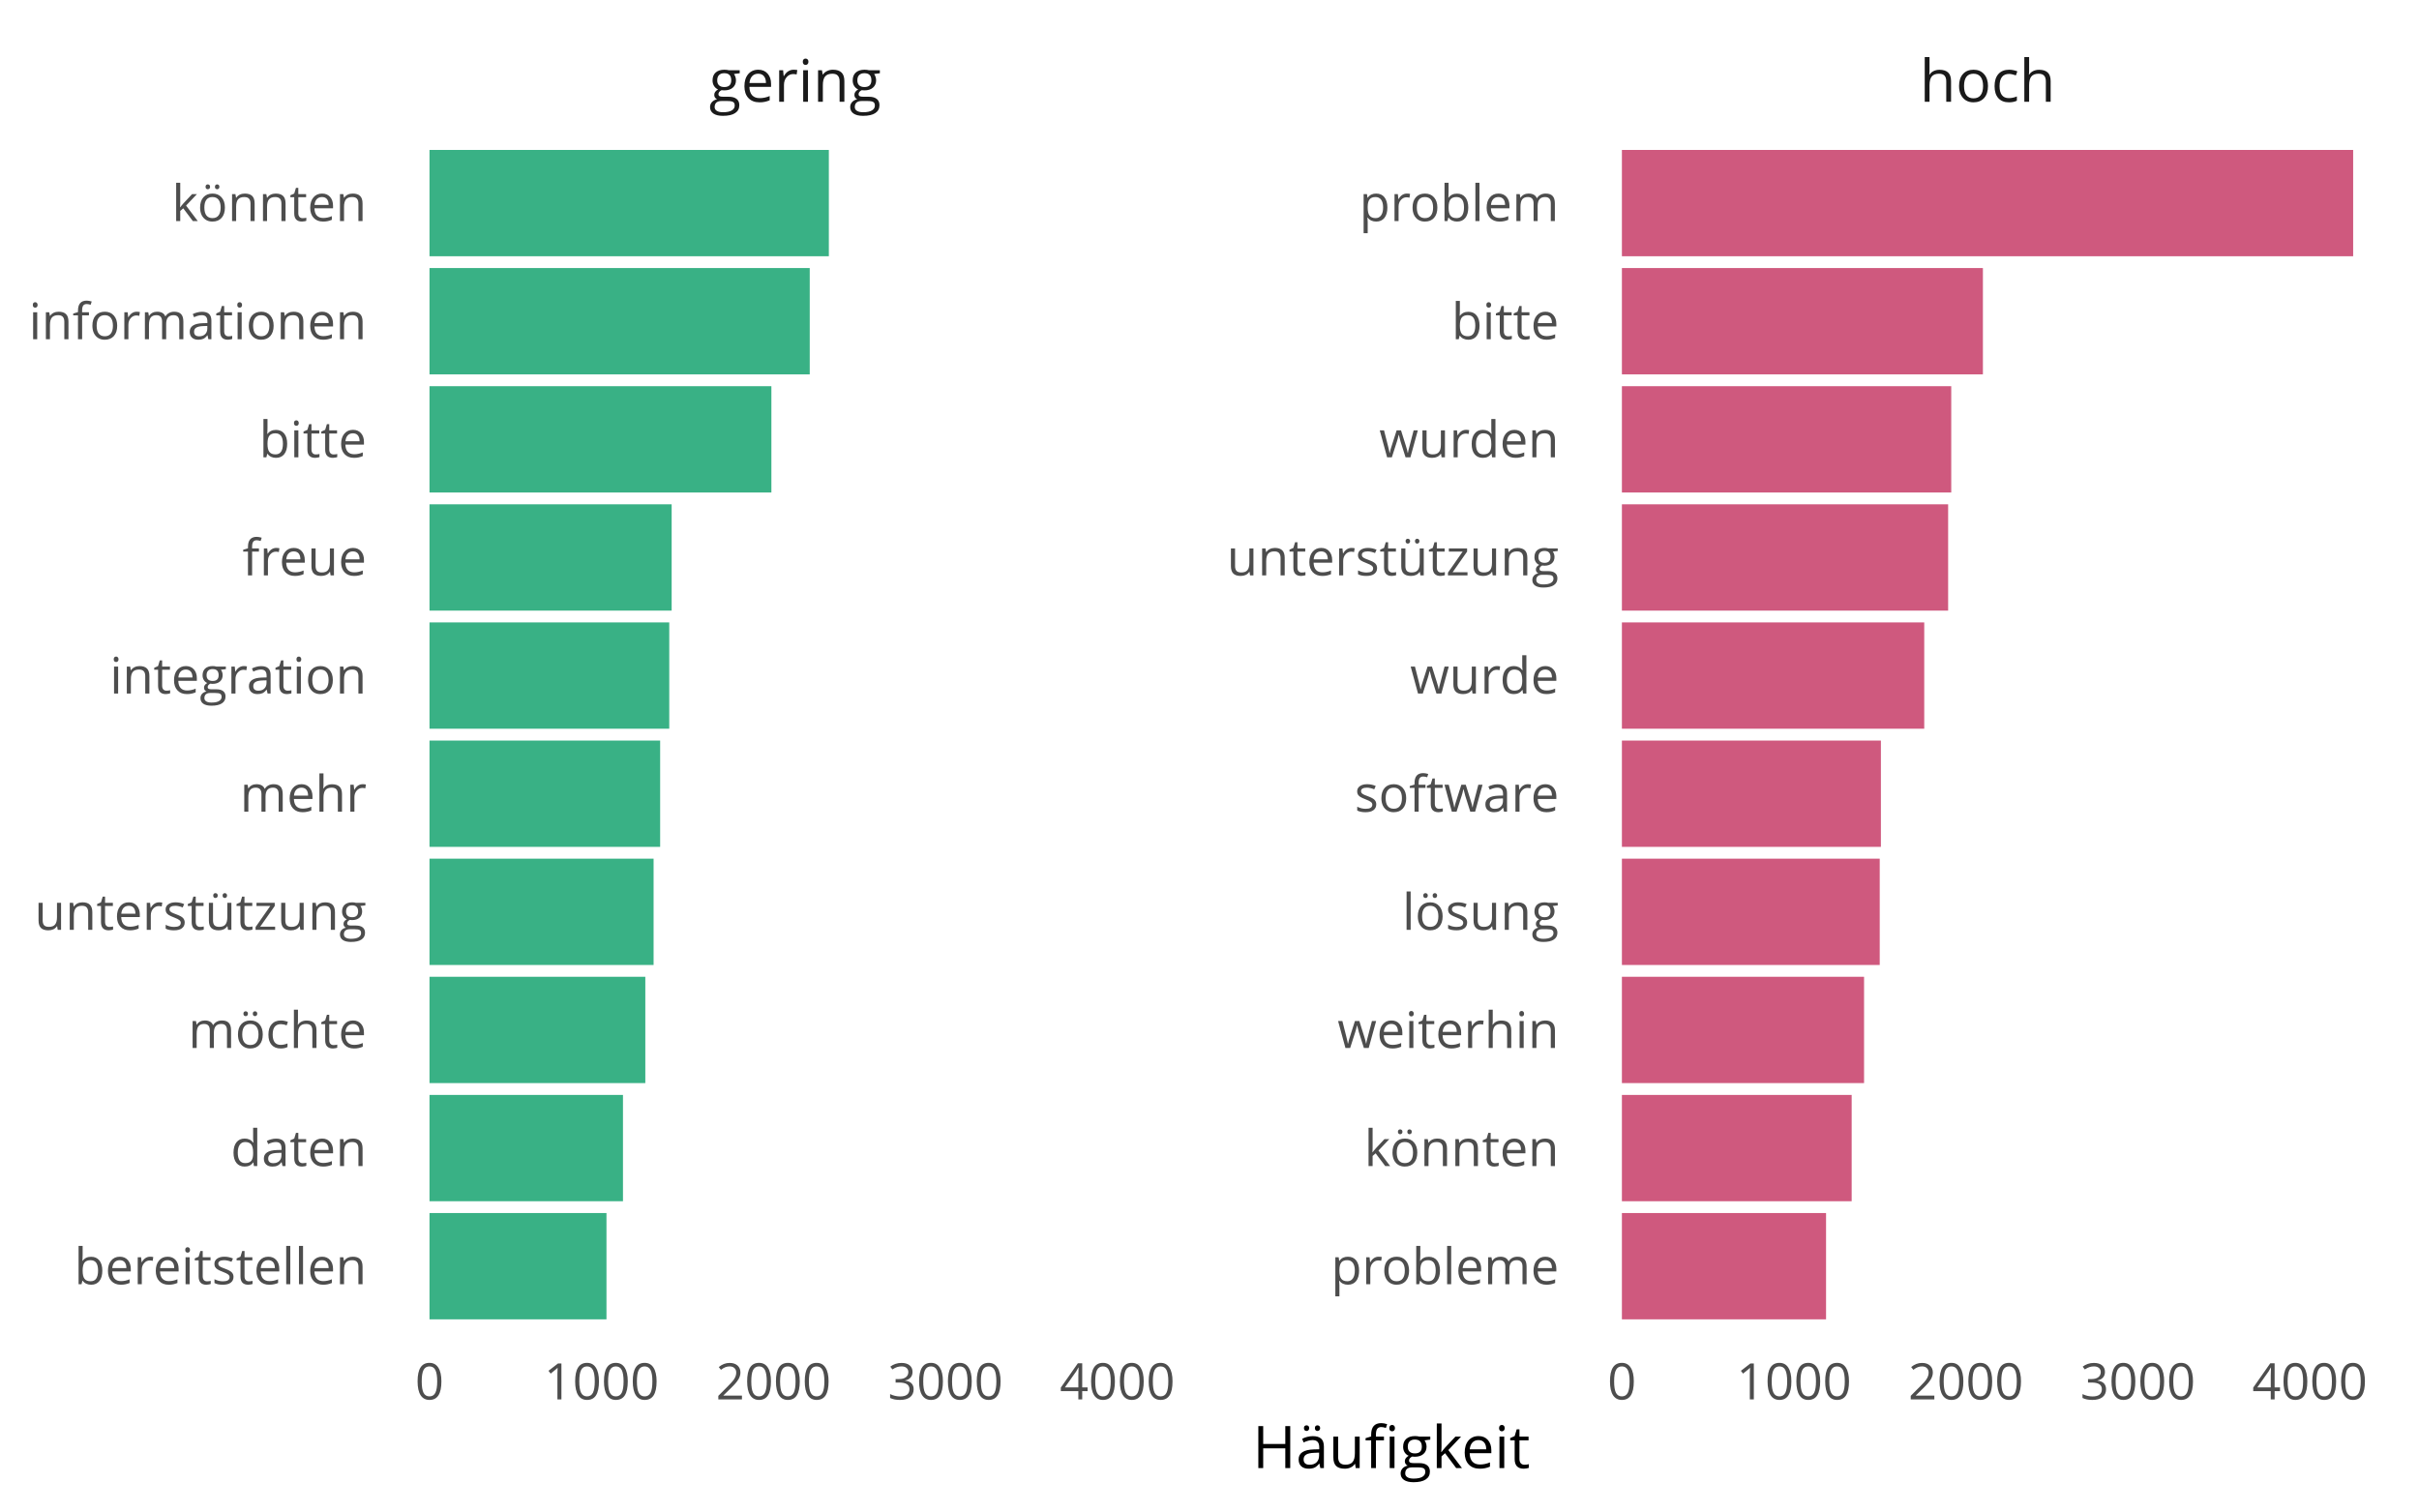
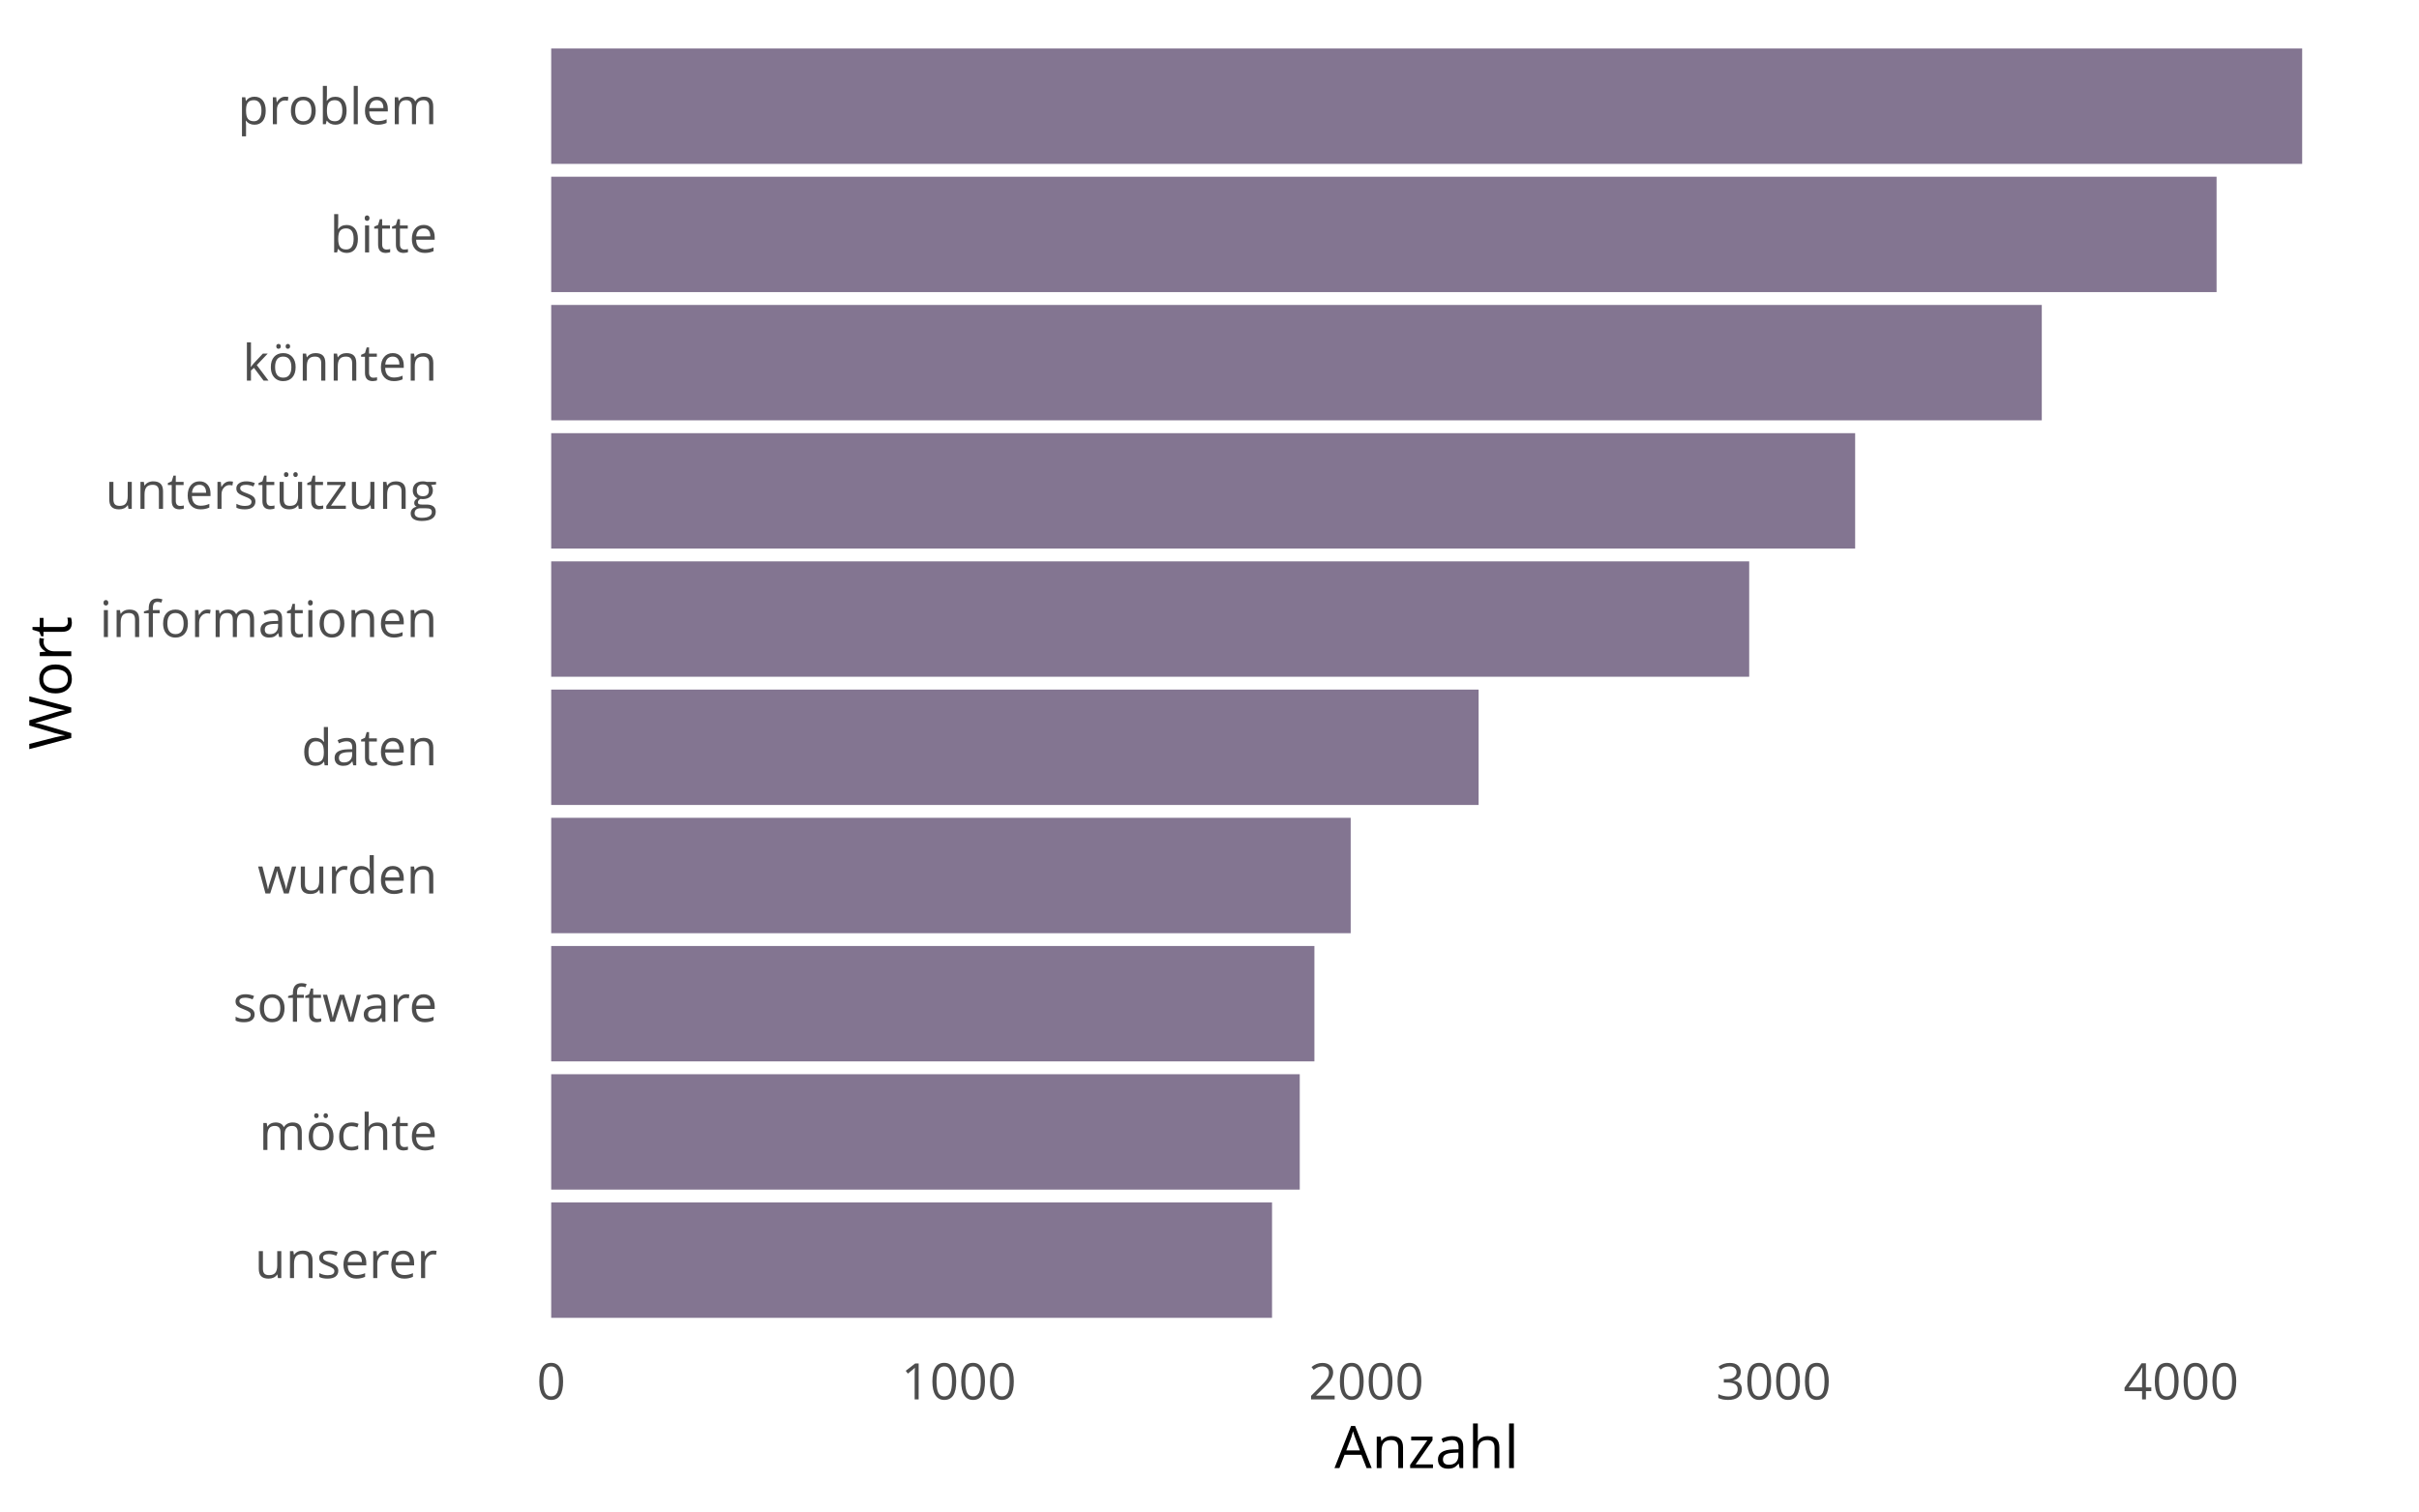
<svg xmlns="http://www.w3.org/2000/svg" width="576.00pt" height="360.00pt" viewBox="0 0 576.00 360.00">
  <g class="svglite">
    <defs>
      <style type="text/css">
    .svglite line, .svglite polyline, .svglite polygon, .svglite path, .svglite rect, .svglite circle {
      fill: none;
      stroke: #000000;
      stroke-linecap: round;
      stroke-linejoin: round;
      stroke-miterlimit: 10.00;
    }
    .svglite text {
      white-space: pre;
    }
    .svglite g.glyphgroup path {
      fill: inherit;
      stroke: none;
    }
  </style>
    </defs>
    <rect width="100%" height="100%" style="stroke: none; fill: none;" />
    <defs>
      <clipPath id="cpMC4wMHw1NzYuMDB8MC4wMHwzNjAuMDA=">
        <rect x="0.00" y="0.00" width="576.00" height="360.00" />
      </clipPath>
    </defs>
    <g clip-path="url(#cpMC4wMHw1NzYuMDB8MC4wMHwzNjAuMDA=)">
      <rect x="0.00" y="0.00" width="576.00" height="360.00" style="stroke-width: 1.36; stroke: none;" />
    </g>
    <defs>
-       <clipPath id="cpOTMuNTZ8Mjg1LjEwfDMxLjQ5fDMxOC40NQ==">
-         <rect x="93.56" y="31.49" width="191.54" height="286.96" />
+       <clipPath id="cpMTEwLjQxfDU2OS4wM3w2Ljk3fDMxOC40NQ==">
+         <rect x="110.41" y="6.97" width="458.62" height="311.48" />
      </clipPath>
    </defs>
-     <g clip-path="url(#cpOTMuNTZ8Mjg1LjEwfDMxLjQ5fDMxOC40NQ==)">
-       <rect x="93.56" y="31.49" width="191.54" height="286.96" style="stroke-width: 1.36; stroke: none;" />
-       <rect x="102.27" y="35.71" width="95.09" height="25.32" style="stroke-width: 1.07; stroke: none; stroke-linecap: butt; stroke-linejoin: miter; fill: #39B185;" />
-       <rect x="102.27" y="63.84" width="90.54" height="25.32" style="stroke-width: 1.07; stroke: none; stroke-linecap: butt; stroke-linejoin: miter; fill: #39B185;" />
-       <rect x="102.27" y="91.98" width="81.41" height="25.32" style="stroke-width: 1.07; stroke: none; stroke-linecap: butt; stroke-linejoin: miter; fill: #39B185;" />
-       <rect x="102.27" y="120.11" width="57.66" height="25.32" style="stroke-width: 1.07; stroke: none; stroke-linecap: butt; stroke-linejoin: miter; fill: #39B185;" />
-       <rect x="102.27" y="148.24" width="57.09" height="25.32" style="stroke-width: 1.07; stroke: none; stroke-linecap: butt; stroke-linejoin: miter; fill: #39B185;" />
-       <rect x="102.27" y="176.38" width="54.92" height="25.32" style="stroke-width: 1.07; stroke: none; stroke-linecap: butt; stroke-linejoin: miter; fill: #39B185;" />
-       <rect x="102.27" y="204.51" width="53.36" height="25.32" style="stroke-width: 1.07; stroke: none; stroke-linecap: butt; stroke-linejoin: miter; fill: #39B185;" />
-       <rect x="102.27" y="232.64" width="51.39" height="25.32" style="stroke-width: 1.07; stroke: none; stroke-linecap: butt; stroke-linejoin: miter; fill: #39B185;" />
-       <rect x="102.27" y="260.78" width="46.07" height="25.32" style="stroke-width: 1.07; stroke: none; stroke-linecap: butt; stroke-linejoin: miter; fill: #39B185;" />
-       <rect x="102.27" y="288.91" width="42.14" height="25.32" style="stroke-width: 1.07; stroke: none; stroke-linecap: butt; stroke-linejoin: miter; fill: #39B185;" />
+     <g clip-path="url(#cpMTEwLjQxfDU2OS4wM3w2Ljk3fDMxOC40NQ==)">
+       <rect x="110.41" y="6.97" width="458.62" height="311.48" style="stroke-width: 1.36; stroke: none;" />
+       <rect x="131.25" y="11.55" width="416.93" height="27.48" style="stroke-width: 1.07; stroke: none; stroke-linecap: butt; stroke-linejoin: miter; fill: #837591;" />
+       <rect x="131.25" y="42.09" width="396.55" height="27.48" style="stroke-width: 1.07; stroke: none; stroke-linecap: butt; stroke-linejoin: miter; fill: #837591;" />
+       <rect x="131.25" y="72.63" width="354.93" height="27.48" style="stroke-width: 1.07; stroke: none; stroke-linecap: butt; stroke-linejoin: miter; fill: #837591;" />
+       <rect x="131.25" y="103.17" width="310.49" height="27.48" style="stroke-width: 1.07; stroke: none; stroke-linecap: butt; stroke-linejoin: miter; fill: #837591;" />
+       <rect x="131.25" y="133.70" width="285.26" height="27.48" style="stroke-width: 1.07; stroke: none; stroke-linecap: butt; stroke-linejoin: miter; fill: #837591;" />
+       <rect x="131.25" y="164.24" width="220.83" height="27.48" style="stroke-width: 1.07; stroke: none; stroke-linecap: butt; stroke-linejoin: miter; fill: #837591;" />
+       <rect x="131.25" y="194.78" width="190.37" height="27.48" style="stroke-width: 1.07; stroke: none; stroke-linecap: butt; stroke-linejoin: miter; fill: #837591;" />
+       <rect x="131.25" y="225.31" width="181.73" height="27.48" style="stroke-width: 1.07; stroke: none; stroke-linecap: butt; stroke-linejoin: miter; fill: #837591;" />
+       <rect x="131.25" y="255.85" width="178.24" height="27.48" style="stroke-width: 1.07; stroke: none; stroke-linecap: butt; stroke-linejoin: miter; fill: #837591;" />
+       <rect x="131.25" y="286.39" width="171.64" height="27.48" style="stroke-width: 1.07; stroke: none; stroke-linecap: butt; stroke-linejoin: miter; fill: #837591;" />
    </g>
    <g clip-path="url(#cpMC4wMHw1NzYuMDB8MC4wMHwzNjAuMDA=)">
- </g>
-     <defs>
-       <clipPath id="cpMzc3LjQ5fDU2OS4wM3wzMS40OXwzMTguNDU=">
-         <rect x="377.49" y="31.49" width="191.54" height="286.96" />
-       </clipPath>
-     </defs>
-     <g clip-path="url(#cpMzc3LjQ5fDU2OS4wM3wzMS40OXwzMTguNDU=)">
-       <rect x="377.49" y="31.49" width="191.54" height="286.96" style="stroke-width: 1.36; stroke: none;" />
-       <rect x="386.20" y="35.71" width="174.12" height="25.32" style="stroke-width: 1.07; stroke: none; stroke-linecap: butt; stroke-linejoin: miter; fill: #CF597E;" />
-       <rect x="386.20" y="63.84" width="85.96" height="25.32" style="stroke-width: 1.07; stroke: none; stroke-linecap: butt; stroke-linejoin: miter; fill: #CF597E;" />
-       <rect x="386.20" y="91.98" width="78.42" height="25.32" style="stroke-width: 1.07; stroke: none; stroke-linecap: butt; stroke-linejoin: miter; fill: #CF597E;" />
-       <rect x="386.20" y="120.11" width="77.68" height="25.32" style="stroke-width: 1.07; stroke: none; stroke-linecap: butt; stroke-linejoin: miter; fill: #CF597E;" />
-       <rect x="386.20" y="148.24" width="71.99" height="25.32" style="stroke-width: 1.07; stroke: none; stroke-linecap: butt; stroke-linejoin: miter; fill: #CF597E;" />
-       <rect x="386.20" y="176.38" width="61.67" height="25.32" style="stroke-width: 1.07; stroke: none; stroke-linecap: butt; stroke-linejoin: miter; fill: #CF597E;" />
-       <rect x="386.20" y="204.51" width="61.39" height="25.32" style="stroke-width: 1.07; stroke: none; stroke-linecap: butt; stroke-linejoin: miter; fill: #CF597E;" />
-       <rect x="386.20" y="232.64" width="57.66" height="25.32" style="stroke-width: 1.07; stroke: none; stroke-linecap: butt; stroke-linejoin: miter; fill: #CF597E;" />
-       <rect x="386.20" y="260.78" width="54.71" height="25.32" style="stroke-width: 1.07; stroke: none; stroke-linecap: butt; stroke-linejoin: miter; fill: #CF597E;" />
-       <rect x="386.20" y="288.91" width="48.61" height="25.32" style="stroke-width: 1.07; stroke: none; stroke-linecap: butt; stroke-linejoin: miter; fill: #CF597E;" />
-     </g>
-     <g clip-path="url(#cpMC4wMHw1NzYuMDB8MC4wMHwzNjAuMDA=)">
- </g>
-     <defs>
-       <clipPath id="cpOTMuNTZ8Mjg1LjEwfDYuOTd8MzEuNDk=">
-         <rect x="93.56" y="6.97" width="191.54" height="24.51" />
-       </clipPath>
-     </defs>
-     <g clip-path="url(#cpOTMuNTZ8Mjg1LjEwfDYuOTd8MzEuNDk=)">
-       <text x="189.33" y="24.23" text-anchor="middle" style="font-size: 14.00px;fill: #1A1A1A; font-family: &quot;Open Sans&quot;;" textLength="40.92px" lengthAdjust="spacingAndGlyphs">gering</text>
-     </g>
-     <g clip-path="url(#cpMC4wMHw1NzYuMDB8MC4wMHwzNjAuMDA=)">
- </g>
-     <defs>
-       <clipPath id="cpMzc3LjQ5fDU2OS4wM3w2Ljk3fDMxLjQ5">
-         <rect x="377.49" y="6.97" width="191.54" height="24.51" />
-       </clipPath>
-     </defs>
-     <g clip-path="url(#cpMzc3LjQ5fDU2OS4wM3w2Ljk3fDMxLjQ5)">
-       <text x="473.26" y="24.23" text-anchor="middle" style="font-size: 14.00px;fill: #1A1A1A; font-family: &quot;Open Sans&quot;;" textLength="32.31px" lengthAdjust="spacingAndGlyphs">hoch</text>
-     </g>
-     <g clip-path="url(#cpMC4wMHw1NzYuMDB8MC4wMHwzNjAuMDA=)">
-       <text x="102.27" y="333.30" text-anchor="middle" style="font-size: 12.00px;fill: #4D4D4D; font-family: &quot;Open Sans&quot;;" textLength="6.86px" lengthAdjust="spacingAndGlyphs">0</text>
-       <text x="143.22" y="333.30" text-anchor="middle" style="font-size: 12.00px;fill: #4D4D4D; font-family: &quot;Open Sans&quot;;" textLength="27.44px" lengthAdjust="spacingAndGlyphs">1000</text>
-       <text x="184.17" y="333.30" text-anchor="middle" style="font-size: 12.00px;fill: #4D4D4D; font-family: &quot;Open Sans&quot;;" textLength="27.44px" lengthAdjust="spacingAndGlyphs">2000</text>
-       <text x="225.12" y="333.30" text-anchor="middle" style="font-size: 12.00px;fill: #4D4D4D; font-family: &quot;Open Sans&quot;;" textLength="27.44px" lengthAdjust="spacingAndGlyphs">3000</text>
-       <text x="266.07" y="333.30" text-anchor="middle" style="font-size: 12.00px;fill: #4D4D4D; font-family: &quot;Open Sans&quot;;" textLength="27.44px" lengthAdjust="spacingAndGlyphs">4000</text>
-       <text x="386.20" y="333.30" text-anchor="middle" style="font-size: 12.00px;fill: #4D4D4D; font-family: &quot;Open Sans&quot;;" textLength="6.86px" lengthAdjust="spacingAndGlyphs">0</text>
-       <text x="427.15" y="333.30" text-anchor="middle" style="font-size: 12.00px;fill: #4D4D4D; font-family: &quot;Open Sans&quot;;" textLength="27.44px" lengthAdjust="spacingAndGlyphs">1000</text>
-       <text x="468.10" y="333.30" text-anchor="middle" style="font-size: 12.00px;fill: #4D4D4D; font-family: &quot;Open Sans&quot;;" textLength="27.44px" lengthAdjust="spacingAndGlyphs">2000</text>
-       <text x="509.05" y="333.30" text-anchor="middle" style="font-size: 12.00px;fill: #4D4D4D; font-family: &quot;Open Sans&quot;;" textLength="27.44px" lengthAdjust="spacingAndGlyphs">3000</text>
-       <text x="550.00" y="333.30" text-anchor="middle" style="font-size: 12.00px;fill: #4D4D4D; font-family: &quot;Open Sans&quot;;" textLength="27.44px" lengthAdjust="spacingAndGlyphs">4000</text>
-       <text x="371.21" y="305.86" text-anchor="end" style="font-size: 12.00px;fill: #4D4D4D; font-family: &quot;Open Sans&quot;;" textLength="54.42px" lengthAdjust="spacingAndGlyphs">probleme</text>
-       <text x="371.21" y="277.72" text-anchor="end" style="font-size: 12.00px;fill: #4D4D4D; font-family: &quot;Open Sans&quot;;" textLength="46.62px" lengthAdjust="spacingAndGlyphs">könnten</text>
-       <text x="371.21" y="249.59" text-anchor="end" style="font-size: 12.00px;fill: #4D4D4D; font-family: &quot;Open Sans&quot;;" textLength="52.73px" lengthAdjust="spacingAndGlyphs">weiterhin</text>
-       <text x="371.21" y="221.45" text-anchor="end" style="font-size: 12.00px;fill: #4D4D4D; font-family: &quot;Open Sans&quot;;" textLength="37.20px" lengthAdjust="spacingAndGlyphs">lösung</text>
-       <text x="371.21" y="193.32" text-anchor="end" style="font-size: 12.00px;fill: #4D4D4D; font-family: &quot;Open Sans&quot;;" textLength="48.86px" lengthAdjust="spacingAndGlyphs">software</text>
-       <text x="371.21" y="165.19" text-anchor="end" style="font-size: 12.00px;fill: #4D4D4D; font-family: &quot;Open Sans&quot;;" textLength="35.64px" lengthAdjust="spacingAndGlyphs">wurde</text>
-       <text x="371.21" y="137.05" text-anchor="end" style="font-size: 12.00px;fill: #4D4D4D; font-family: &quot;Open Sans&quot;;" textLength="79.14px" lengthAdjust="spacingAndGlyphs">unterstützung</text>
-       <text x="371.21" y="108.92" text-anchor="end" style="font-size: 12.00px;fill: #4D4D4D; font-family: &quot;Open Sans&quot;;" textLength="43.00px" lengthAdjust="spacingAndGlyphs">wurden</text>
-       <text x="371.21" y="80.79" text-anchor="end" style="font-size: 12.00px;fill: #4D4D4D; font-family: &quot;Open Sans&quot;;" textLength="25.67px" lengthAdjust="spacingAndGlyphs">bitte</text>
-       <text x="371.21" y="52.65" text-anchor="end" style="font-size: 12.00px;fill: #4D4D4D; font-family: &quot;Open Sans&quot;;" textLength="47.69px" lengthAdjust="spacingAndGlyphs">problem</text>
-       <text x="87.29" y="305.86" text-anchor="end" style="font-size: 12.00px;fill: #4D4D4D; font-family: &quot;Open Sans&quot;;" textLength="69.92px" lengthAdjust="spacingAndGlyphs">bereitstellen</text>
-       <text x="87.29" y="277.72" text-anchor="end" style="font-size: 12.00px;fill: #4D4D4D; font-family: &quot;Open Sans&quot;;" textLength="32.39px" lengthAdjust="spacingAndGlyphs">daten</text>
-       <text x="87.29" y="249.59" text-anchor="end" style="font-size: 12.00px;fill: #4D4D4D; font-family: &quot;Open Sans&quot;;" textLength="42.45px" lengthAdjust="spacingAndGlyphs">möchte</text>
-       <text x="87.29" y="221.45" text-anchor="end" style="font-size: 12.00px;fill: #4D4D4D; font-family: &quot;Open Sans&quot;;" textLength="79.14px" lengthAdjust="spacingAndGlyphs">unterstützung</text>
-       <text x="87.29" y="193.32" text-anchor="end" style="font-size: 12.00px;fill: #4D4D4D; font-family: &quot;Open Sans&quot;;" textLength="30.11px" lengthAdjust="spacingAndGlyphs">mehr</text>
-       <text x="87.29" y="165.19" text-anchor="end" style="font-size: 12.00px;fill: #4D4D4D; font-family: &quot;Open Sans&quot;;" textLength="61.39px" lengthAdjust="spacingAndGlyphs">integration</text>
-       <text x="87.29" y="137.05" text-anchor="end" style="font-size: 12.00px;fill: #4D4D4D; font-family: &quot;Open Sans&quot;;" textLength="29.77px" lengthAdjust="spacingAndGlyphs">freue</text>
-       <text x="87.29" y="108.92" text-anchor="end" style="font-size: 12.00px;fill: #4D4D4D; font-family: &quot;Open Sans&quot;;" textLength="25.67px" lengthAdjust="spacingAndGlyphs">bitte</text>
-       <text x="87.29" y="80.79" text-anchor="end" style="font-size: 12.00px;fill: #4D4D4D; font-family: &quot;Open Sans&quot;;" textLength="80.31px" lengthAdjust="spacingAndGlyphs">informationen</text>
-       <text x="87.29" y="52.65" text-anchor="end" style="font-size: 12.00px;fill: #4D4D4D; font-family: &quot;Open Sans&quot;;" textLength="46.62px" lengthAdjust="spacingAndGlyphs">könnten</text>
-       <text x="331.29" y="349.66" text-anchor="middle" style="font-size: 14.00px; font-family: &quot;Open Sans&quot;;" textLength="66.30px" lengthAdjust="spacingAndGlyphs">Häufigkeit</text>
+       <text x="104.13" y="304.41" text-anchor="end" style="font-size: 12.00px;fill: #4D4D4D; font-family: &quot;Open Sans&quot;;" textLength="43.72px" lengthAdjust="spacingAndGlyphs">unserer</text>
+       <text x="104.13" y="273.88" text-anchor="end" style="font-size: 12.00px;fill: #4D4D4D; font-family: &quot;Open Sans&quot;;" textLength="42.45px" lengthAdjust="spacingAndGlyphs">möchte</text>
+       <text x="104.13" y="243.34" text-anchor="end" style="font-size: 12.00px;fill: #4D4D4D; font-family: &quot;Open Sans&quot;;" textLength="48.86px" lengthAdjust="spacingAndGlyphs">software</text>
+       <text x="104.13" y="212.80" text-anchor="end" style="font-size: 12.00px;fill: #4D4D4D; font-family: &quot;Open Sans&quot;;" textLength="43.00px" lengthAdjust="spacingAndGlyphs">wurden</text>
+       <text x="104.13" y="182.27" text-anchor="end" style="font-size: 12.00px;fill: #4D4D4D; font-family: &quot;Open Sans&quot;;" textLength="32.39px" lengthAdjust="spacingAndGlyphs">daten</text>
+       <text x="104.13" y="151.73" text-anchor="end" style="font-size: 12.00px;fill: #4D4D4D; font-family: &quot;Open Sans&quot;;" textLength="80.31px" lengthAdjust="spacingAndGlyphs">informationen</text>
+       <text x="104.13" y="121.19" text-anchor="end" style="font-size: 12.00px;fill: #4D4D4D; font-family: &quot;Open Sans&quot;;" textLength="79.14px" lengthAdjust="spacingAndGlyphs">unterstützung</text>
+       <text x="104.13" y="90.65" text-anchor="end" style="font-size: 12.00px;fill: #4D4D4D; font-family: &quot;Open Sans&quot;;" textLength="46.62px" lengthAdjust="spacingAndGlyphs">könnten</text>
+       <text x="104.13" y="60.12" text-anchor="end" style="font-size: 12.00px;fill: #4D4D4D; font-family: &quot;Open Sans&quot;;" textLength="25.67px" lengthAdjust="spacingAndGlyphs">bitte</text>
+       <text x="104.13" y="29.58" text-anchor="end" style="font-size: 12.00px;fill: #4D4D4D; font-family: &quot;Open Sans&quot;;" textLength="47.69px" lengthAdjust="spacingAndGlyphs">problem</text>
+       <text x="131.25" y="333.30" text-anchor="middle" style="font-size: 12.00px;fill: #4D4D4D; font-family: &quot;Open Sans&quot;;" textLength="6.86px" lengthAdjust="spacingAndGlyphs">0</text>
+       <text x="228.28" y="333.30" text-anchor="middle" style="font-size: 12.00px;fill: #4D4D4D; font-family: &quot;Open Sans&quot;;" textLength="27.44px" lengthAdjust="spacingAndGlyphs">1000</text>
+       <text x="325.31" y="333.30" text-anchor="middle" style="font-size: 12.00px;fill: #4D4D4D; font-family: &quot;Open Sans&quot;;" textLength="27.44px" lengthAdjust="spacingAndGlyphs">2000</text>
+       <text x="422.33" y="333.30" text-anchor="middle" style="font-size: 12.00px;fill: #4D4D4D; font-family: &quot;Open Sans&quot;;" textLength="27.44px" lengthAdjust="spacingAndGlyphs">3000</text>
+       <text x="519.36" y="333.30" text-anchor="middle" style="font-size: 12.00px;fill: #4D4D4D; font-family: &quot;Open Sans&quot;;" textLength="27.44px" lengthAdjust="spacingAndGlyphs">4000</text>
+       <text x="339.72" y="349.66" text-anchor="middle" style="font-size: 14.00px; font-family: &quot;Open Sans&quot;;" textLength="43.92px" lengthAdjust="spacingAndGlyphs">Anzahl</text>
+       <text transform="translate(16.97,162.71) rotate(-90)" text-anchor="middle" style="font-size: 14.00px; font-family: &quot;Open Sans&quot;;" textLength="32.05px" lengthAdjust="spacingAndGlyphs">Wort</text>
    </g>
  </g>
</svg>
